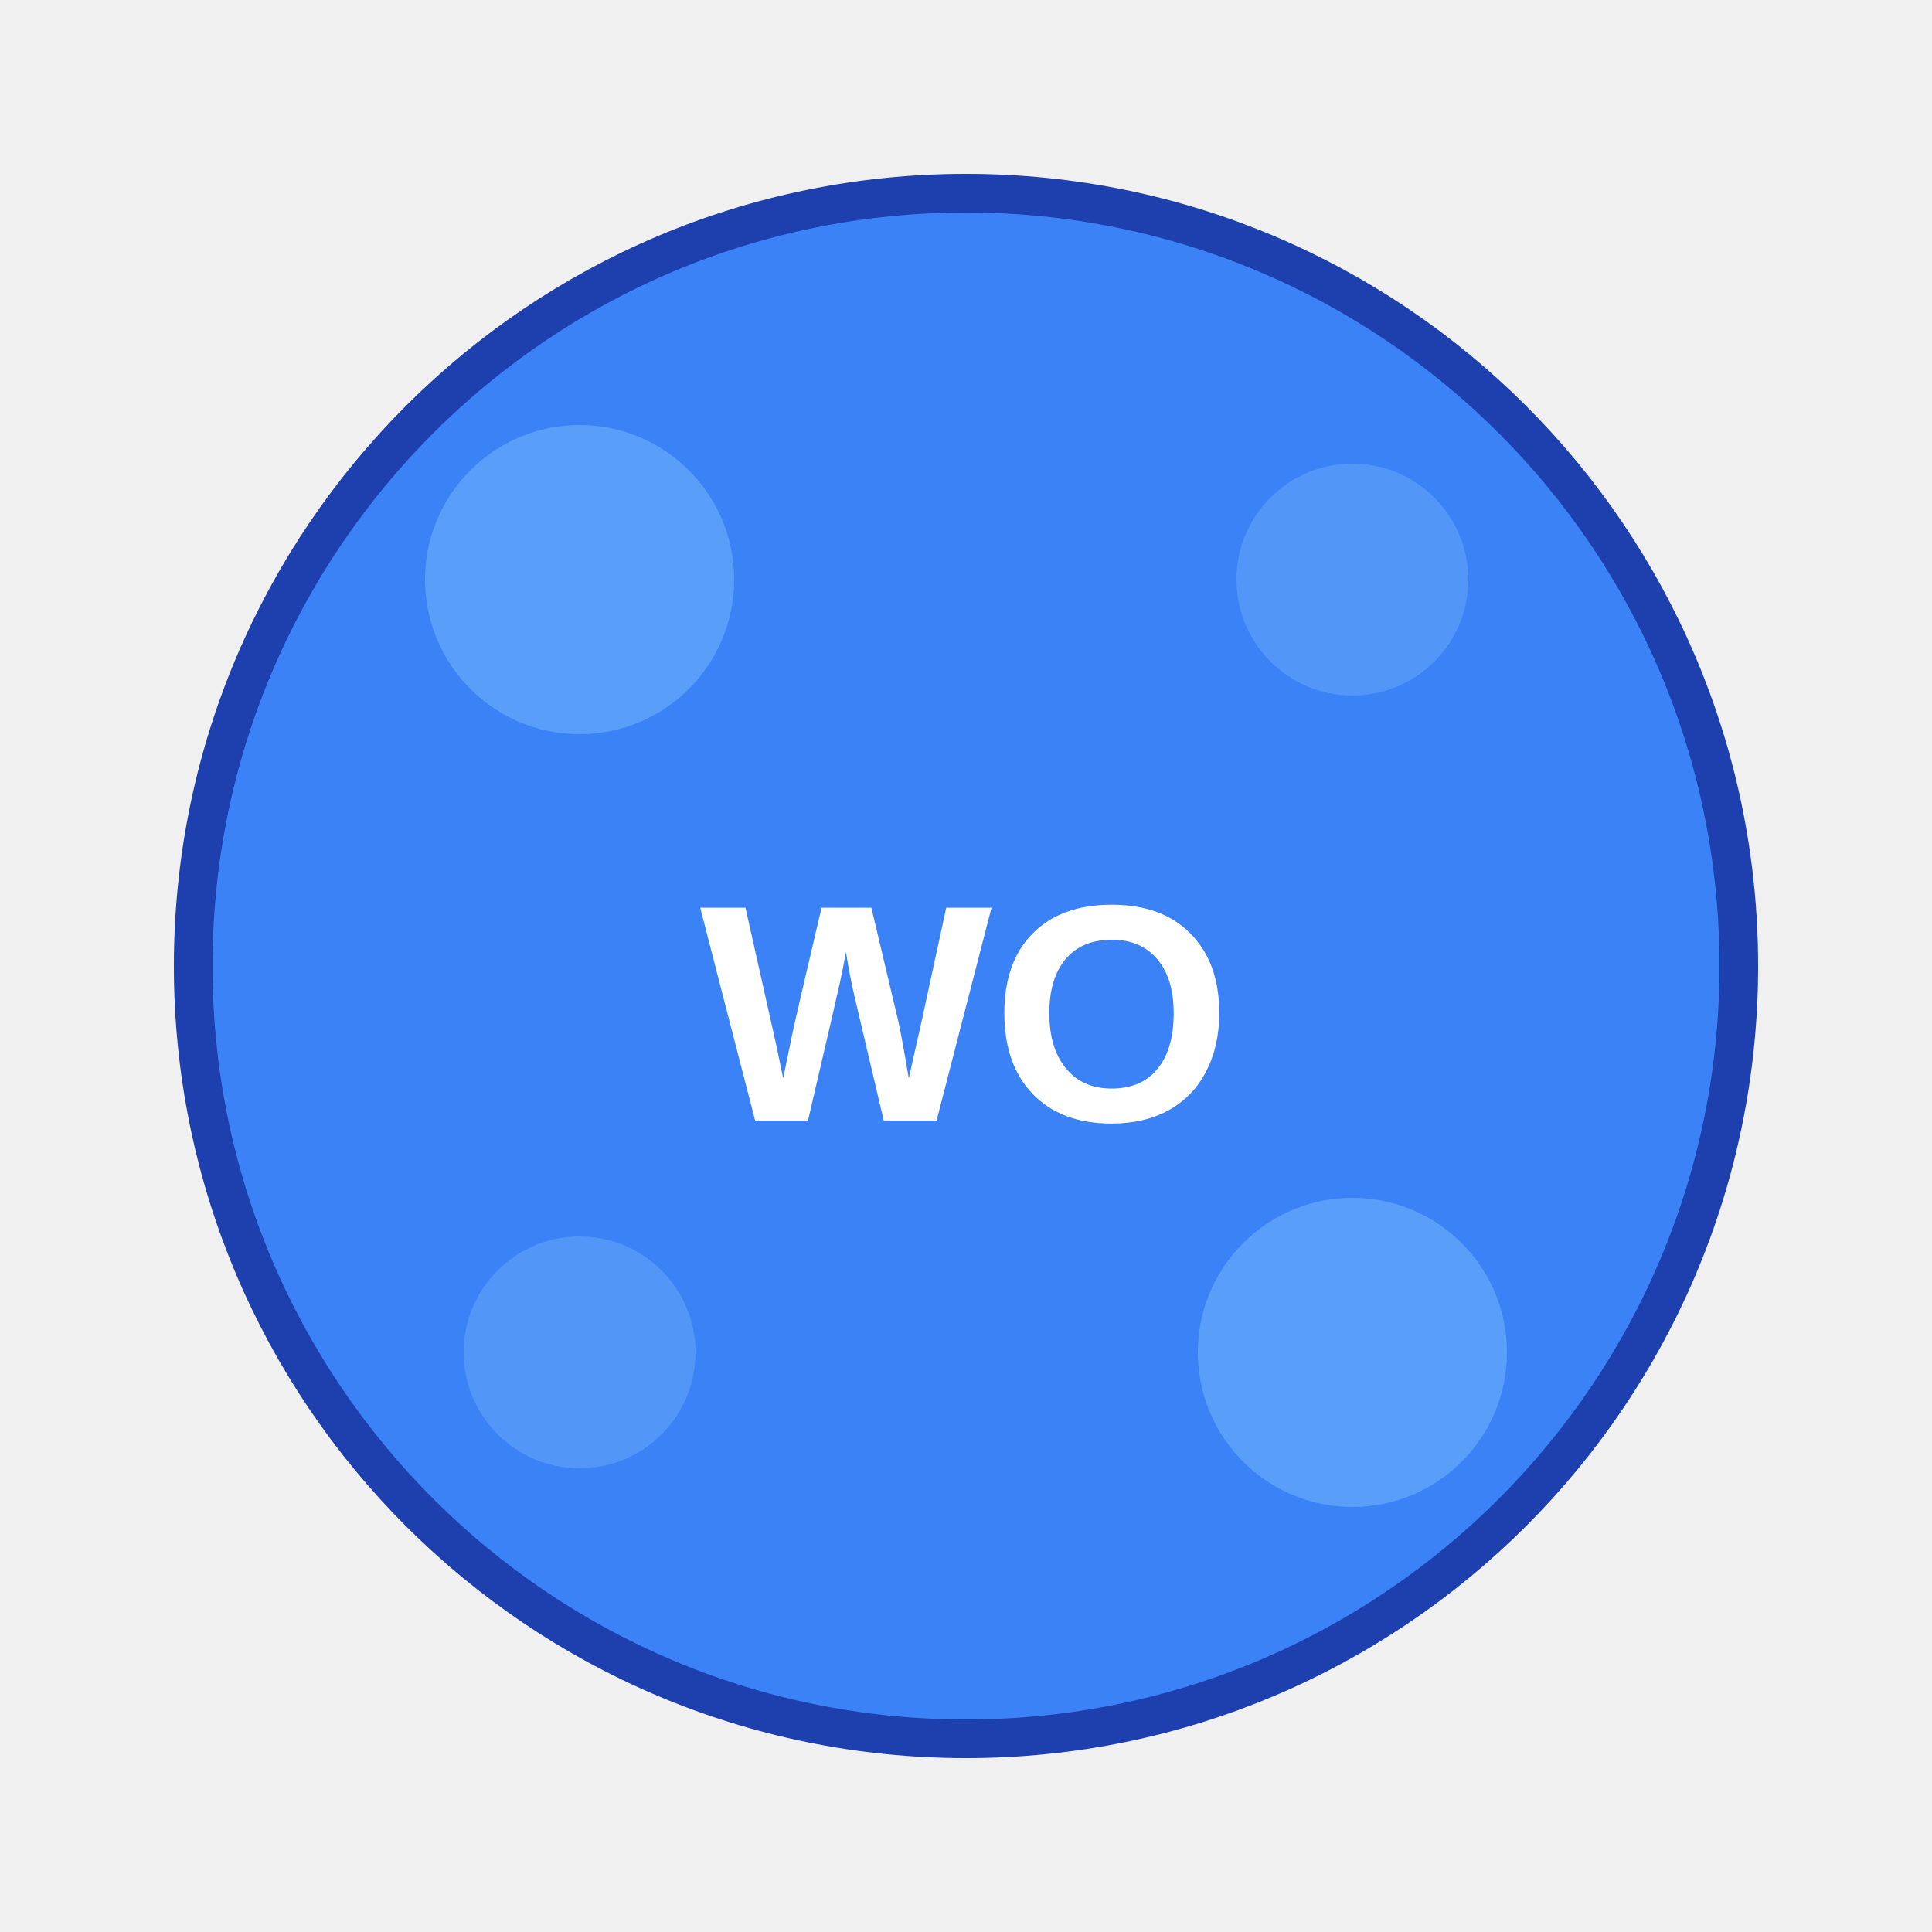
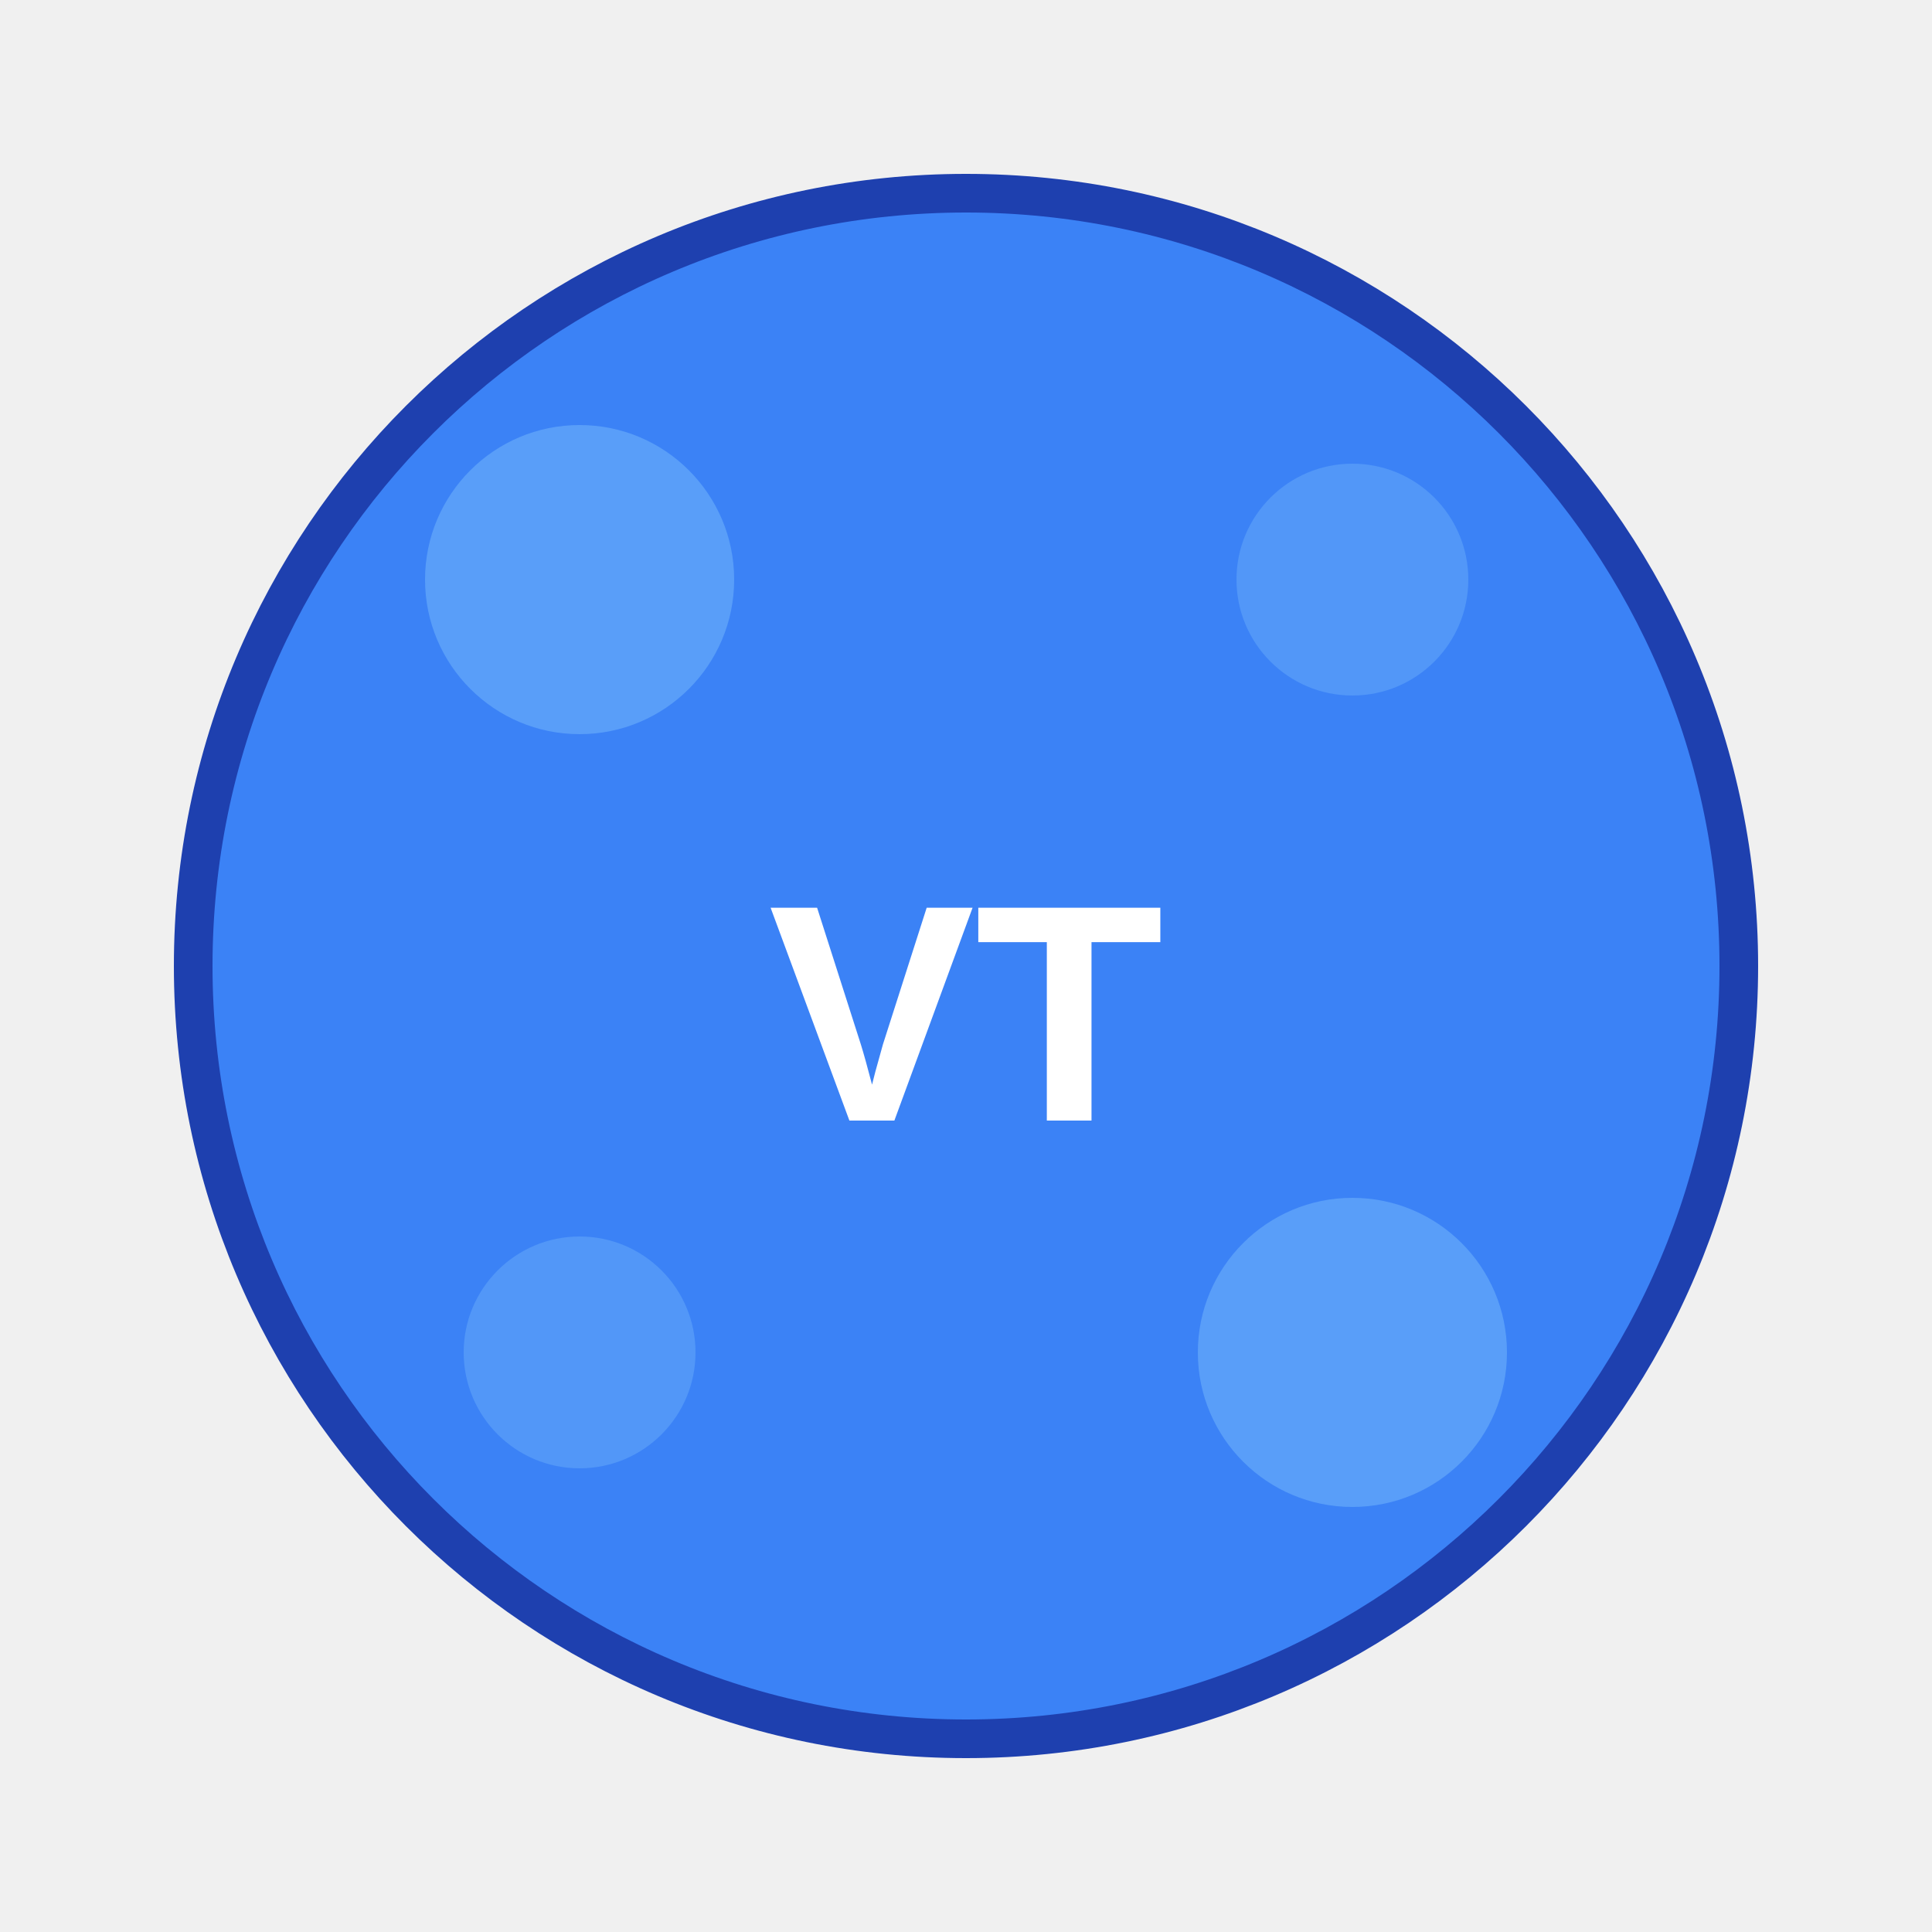
<svg xmlns="http://www.w3.org/2000/svg" width="100" height="100" viewBox="0 0 100 100">
  <circle cx="50" cy="50" r="40" fill="#3b82f6" stroke="#1e40af" stroke-width="2" />
-   <text x="50" y="58" text-anchor="middle" font-family="Arial, sans-serif" font-size="16" font-weight="bold" fill="white">WO</text>
+   <text x="50" y="58" text-anchor="middle" font-family="Arial, sans-serif" font-size="16" font-weight="bold" fill="white">VT</text>
  <circle cx="30" cy="30" r="8" fill="#60a5fa" opacity="0.8" />
  <circle cx="70" cy="30" r="6" fill="#60a5fa" opacity="0.6" />
  <circle cx="30" cy="70" r="6" fill="#60a5fa" opacity="0.6" />
  <circle cx="70" cy="70" r="8" fill="#60a5fa" opacity="0.8" />
</svg>
